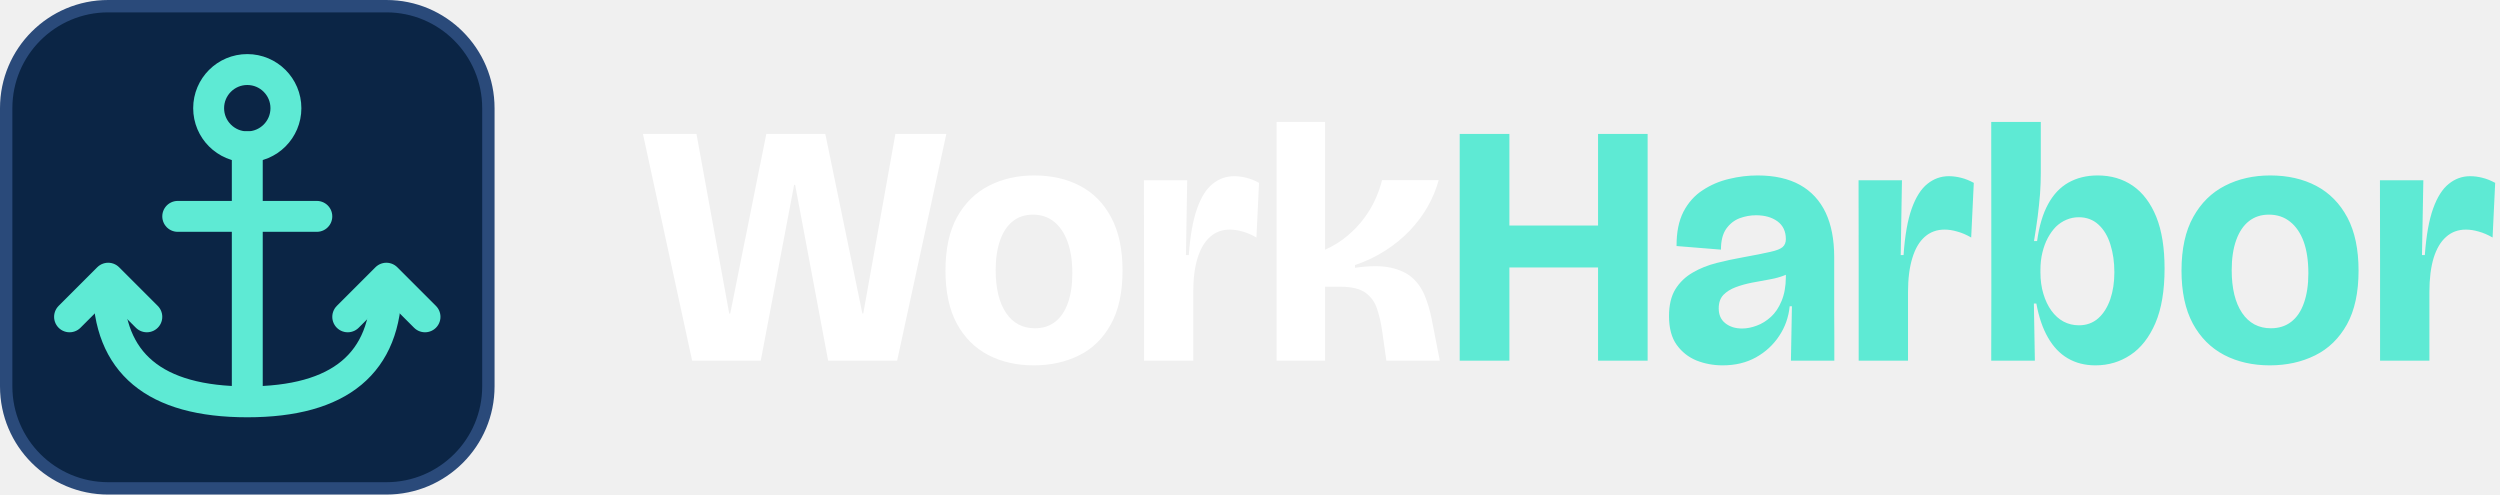
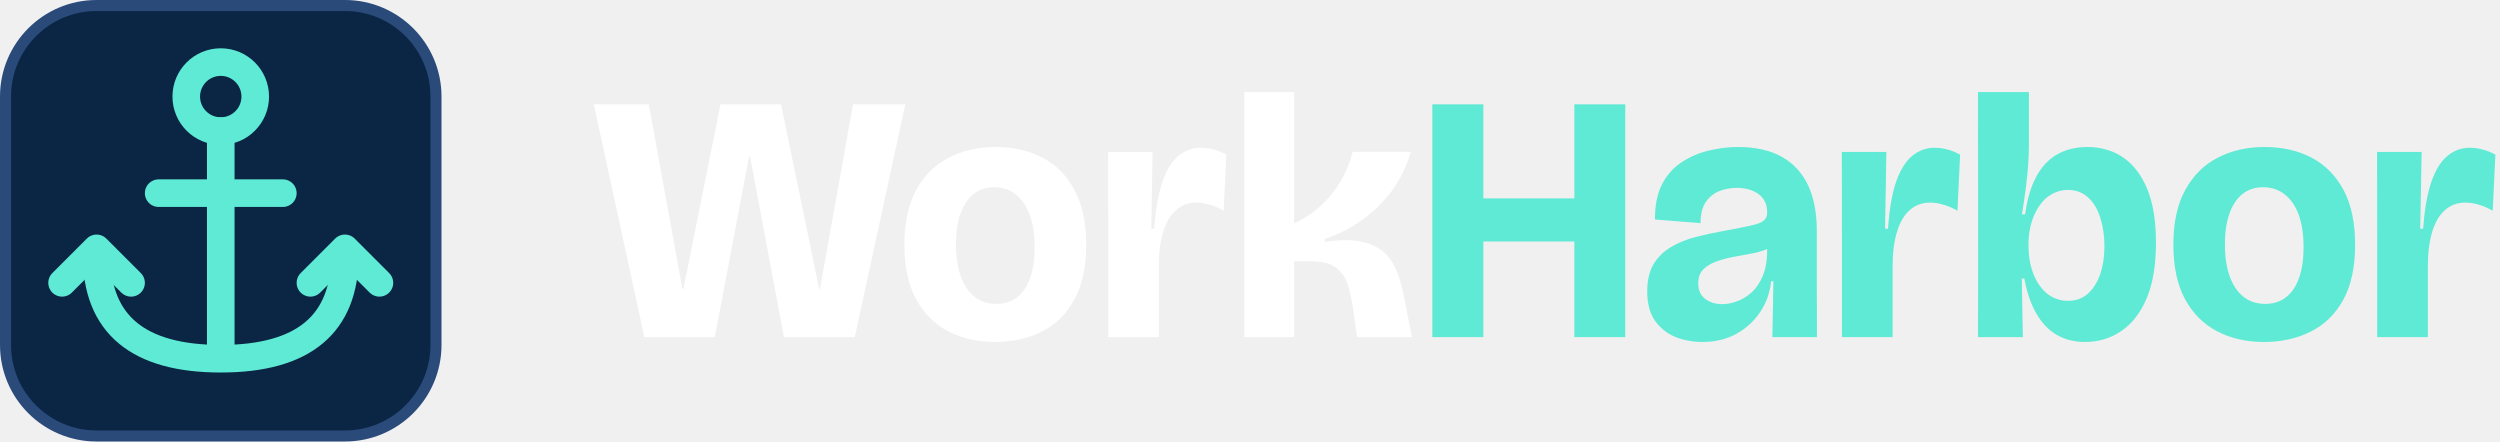
- <svg xmlns="http://www.w3.org/2000/svg" viewBox="0 0 202.2 40" width="202.2" height="40">
+ <svg xmlns="http://www.w3.org/2000/svg" viewBox="0 0 226.5 40" width="226.5" height="40">
  <g transform="scale(0.625)">
    <rect x="0.8" y="0.8" width="62.4" height="62.4" rx="13.2" fill="#0b2545" stroke="#2a4a7a" stroke-width="1.6" />
    <g fill="none" stroke="#5eead4" stroke-width="4" stroke-linecap="round" stroke-linejoin="round">
      <circle cx="32" cy="14" r="5" />
      <path d="M32 19V51" />
      <path d="M23 28H41" />
      <path d="M14 37Q14 52 32 52Q50 52 50 37" />
      <path d="M9 41L14 36L19 41" />
      <path d="M45 41L50 36L55 41" />
    </g>
  </g>
-   <path fill="#ffffff" d="M55.98 29.17 52 10.83H56.33L58.98 25.36H59.06L61.98 10.83H66.75L69.75 25.36H69.82L72.42 10.83H76.54L72.56 29.17H66.98L64.31 14.95H64.23L61.53 29.17ZM83.61 29.55Q81.54 29.55 79.92 28.71Q78.3 27.86 77.38 26.16Q76.47 24.46 76.47 21.89Q76.47 19.25 77.41 17.55Q78.36 15.85 79.99 15.02Q81.61 14.19 83.65 14.19Q85.77 14.19 87.37 15.04Q88.98 15.89 89.88 17.6Q90.79 19.3 90.79 21.89Q90.79 24.54 89.84 26.24Q88.9 27.94 87.28 28.74Q85.65 29.55 83.61 29.55ZM83.7 26.55Q84.67 26.55 85.34 26.03Q86.01 25.51 86.37 24.51Q86.73 23.5 86.73 22.11Q86.73 20.59 86.34 19.54Q85.96 18.5 85.25 17.93Q84.54 17.36 83.54 17.36Q82.59 17.36 81.92 17.89Q81.25 18.42 80.89 19.43Q80.53 20.44 80.53 21.85Q80.53 24.06 81.37 25.31Q82.21 26.55 83.7 26.55ZM92.53 29.17V21.49L92.52 14.58H96.02L95.92 20.63H96.15Q96.32 18.27 96.82 16.87Q97.31 15.48 98.08 14.87Q98.85 14.25 99.82 14.25Q100.3 14.25 100.81 14.38Q101.33 14.51 101.83 14.79L101.62 19.21Q101.06 18.88 100.51 18.73Q99.96 18.57 99.47 18.57Q98.53 18.57 97.87 19.16Q97.21 19.74 96.86 20.87Q96.51 22 96.51 23.62V29.17ZM103.25 29.17V9.86H107.17V20.2Q108.19 19.74 108.97 19.08Q109.75 18.43 110.32 17.66Q110.89 16.9 111.24 16.11Q111.6 15.31 111.78 14.57H116.36Q116.07 15.64 115.49 16.68Q114.91 17.71 114.05 18.62Q113.19 19.53 112.06 20.26Q110.94 20.98 109.59 21.44V21.66Q111.33 21.41 112.44 21.64Q113.56 21.88 114.22 22.46Q114.87 23.04 115.23 23.9Q115.58 24.75 115.79 25.78L116.45 29.17H112.13L111.79 26.78Q111.65 25.8 111.38 24.99Q111.12 24.18 110.46 23.69Q109.8 23.2 108.45 23.19L107.17 23.19V29.17Z" />
-   <path fill="#5eead4" d="M129.25 29.17V10.83H133.26V29.17ZM118.06 29.17V10.83H122.08V29.17ZM120.94 21.63V18.24H131.31V21.63ZM139.33 29.55Q138.21 29.55 137.22 29.16Q136.24 28.76 135.61 27.89Q134.99 27.02 134.99 25.57Q134.99 24.24 135.5 23.4Q136.02 22.56 136.9 22.05Q137.77 21.54 138.84 21.27Q139.9 21 140.98 20.81Q142.46 20.54 143.19 20.37Q143.92 20.21 144.18 19.98Q144.44 19.75 144.44 19.34Q144.44 18.4 143.76 17.9Q143.09 17.41 142.02 17.41Q141.36 17.41 140.7 17.65Q140.05 17.9 139.62 18.5Q139.19 19.11 139.19 20.19L135.6 19.9Q135.59 18.23 136.16 17.12Q136.74 16.01 137.72 15.38Q138.69 14.74 139.85 14.47Q141 14.19 142.15 14.19Q144.21 14.19 145.59 14.96Q146.96 15.73 147.66 17.2Q148.35 18.67 148.35 20.8V23.44Q148.35 24.39 148.35 25.35Q148.36 26.31 148.36 27.27Q148.36 28.22 148.36 29.17H144.85Q144.87 28.1 144.89 27.03Q144.91 25.96 144.93 24.77H144.75Q144.62 26.09 143.9 27.17Q143.18 28.26 142.01 28.91Q140.85 29.55 139.33 29.55ZM140.9 26.57Q141.47 26.57 142.08 26.34Q142.69 26.12 143.23 25.63Q143.76 25.15 144.09 24.35Q144.43 23.55 144.44 22.43L144.44 21.77L145.19 21.65Q144.94 22.03 144.38 22.25Q143.82 22.48 143.12 22.6Q142.42 22.73 141.71 22.86Q140.99 23 140.38 23.23Q139.77 23.46 139.39 23.85Q139.01 24.25 139.01 24.94Q139.01 25.72 139.54 26.14Q140.08 26.57 140.9 26.57ZM150.33 29.17V21.49L150.32 14.58H153.83L153.73 20.63H153.96Q154.12 18.27 154.62 16.87Q155.12 15.48 155.89 14.87Q156.66 14.25 157.62 14.25Q158.1 14.25 158.62 14.38Q159.13 14.51 159.64 14.79L159.43 19.21Q158.86 18.88 158.31 18.73Q157.77 18.57 157.28 18.57Q156.33 18.57 155.67 19.16Q155.01 19.74 154.67 20.87Q154.32 22 154.32 23.62V29.17ZM169.48 29.55Q168.21 29.55 167.24 28.98Q166.28 28.42 165.64 27.3Q165 26.19 164.7 24.55H164.5L164.58 29.17H161.05L161.06 23.65L161.05 9.86H165.06V14.02Q165.06 14.78 165 15.66Q164.93 16.54 164.81 17.5Q164.68 18.47 164.51 19.5H164.76Q165.01 17.68 165.65 16.51Q166.29 15.33 167.31 14.76Q168.33 14.19 169.66 14.19Q171.29 14.19 172.51 15.03Q173.72 15.87 174.4 17.54Q175.07 19.2 175.07 21.72Q175.07 24.4 174.33 26.13Q173.58 27.87 172.31 28.71Q171.05 29.55 169.48 29.55ZM168.14 26.31Q169.06 26.31 169.7 25.75Q170.34 25.18 170.68 24.2Q171.01 23.23 171.01 22.02Q171.01 20.79 170.69 19.78Q170.38 18.77 169.73 18.17Q169.08 17.57 168.13 17.57Q167.61 17.57 167.14 17.77Q166.66 17.97 166.28 18.34Q165.91 18.72 165.63 19.24Q165.35 19.76 165.19 20.42Q165.03 21.08 165.03 21.82V22.03Q165.03 22.98 165.27 23.77Q165.5 24.55 165.92 25.13Q166.33 25.7 166.9 26.01Q167.47 26.31 168.14 26.31ZM183.58 29.55Q181.51 29.55 179.89 28.71Q178.27 27.86 177.35 26.16Q176.44 24.46 176.44 21.89Q176.44 19.25 177.39 17.55Q178.33 15.85 179.96 15.02Q181.58 14.19 183.62 14.19Q185.74 14.19 187.35 15.04Q188.95 15.89 189.86 17.6Q190.76 19.3 190.76 21.89Q190.76 24.54 189.82 26.24Q188.87 27.94 187.25 28.74Q185.62 29.55 183.58 29.55ZM183.67 26.55Q184.64 26.55 185.31 26.03Q185.99 25.51 186.34 24.51Q186.7 23.5 186.7 22.11Q186.7 20.59 186.32 19.54Q185.94 18.5 185.22 17.93Q184.51 17.36 183.51 17.36Q182.56 17.36 181.89 17.89Q181.22 18.42 180.86 19.43Q180.5 20.44 180.5 21.85Q180.5 24.06 181.34 25.31Q182.18 26.55 183.67 26.55ZM192.5 29.17V21.49L192.49 14.58H196L195.89 20.63H196.12Q196.29 18.27 196.79 16.87Q197.29 15.48 198.06 14.87Q198.82 14.25 199.79 14.25Q200.27 14.25 200.78 14.38Q201.3 14.51 201.81 14.79L201.6 19.21Q201.03 18.88 200.48 18.73Q199.94 18.57 199.44 18.57Q198.5 18.57 197.84 19.16Q197.18 19.74 196.83 20.87Q196.49 22 196.49 23.62V29.17Z" />
+   <g transform="translate(-6 -3) scale(1.15)">
+     <path fill="#ffffff" d="M55.98 29.17 52 10.83H56.33L58.98 25.36H59.06L61.98 10.83H66.75L69.75 25.36H69.82L72.42 10.83H76.54L72.56 29.17H66.98L64.31 14.95H64.23L61.53 29.17ZM83.61 29.55Q81.54 29.55 79.92 28.71Q78.3 27.86 77.38 26.16Q76.47 24.46 76.47 21.89Q76.47 19.25 77.41 17.55Q78.36 15.85 79.99 15.02Q81.61 14.19 83.65 14.19Q85.77 14.19 87.37 15.04Q88.98 15.89 89.88 17.6Q90.79 19.3 90.79 21.89Q90.79 24.54 89.84 26.24Q88.9 27.94 87.28 28.74Q85.65 29.55 83.61 29.55ZM83.7 26.55Q84.67 26.55 85.34 26.03Q86.01 25.51 86.37 24.51Q86.73 23.5 86.73 22.11Q86.73 20.59 86.34 19.54Q85.96 18.5 85.25 17.93Q84.54 17.36 83.54 17.36Q82.59 17.36 81.92 17.89Q81.25 18.42 80.89 19.43Q80.53 20.44 80.53 21.85Q80.53 24.06 81.37 25.31Q82.21 26.55 83.7 26.55ZM92.53 29.17V21.49L92.52 14.58H96.02L95.92 20.63H96.15Q96.32 18.27 96.82 16.87Q97.31 15.48 98.08 14.87Q98.85 14.25 99.82 14.25Q100.3 14.25 100.81 14.38Q101.33 14.51 101.83 14.79L101.62 19.21Q101.06 18.88 100.51 18.73Q99.96 18.57 99.47 18.57Q98.53 18.57 97.87 19.16Q97.21 19.74 96.86 20.87Q96.51 22 96.51 23.62V29.17ZM103.25 29.17V9.86H107.17V20.2Q108.19 19.74 108.97 19.08Q109.75 18.43 110.32 17.66Q110.89 16.9 111.24 16.11Q111.6 15.31 111.78 14.57H116.36Q116.07 15.64 115.49 16.68Q114.91 17.71 114.05 18.62Q113.19 19.53 112.06 20.26Q110.94 20.98 109.59 21.44V21.66Q111.33 21.41 112.44 21.64Q113.56 21.88 114.22 22.46Q114.87 23.04 115.23 23.9Q115.58 24.75 115.79 25.78L116.45 29.17H112.13L111.79 26.78Q111.65 25.8 111.38 24.99Q111.12 24.18 110.46 23.69Q109.8 23.2 108.45 23.19L107.17 23.19V29.17Z" />
+     <path fill="#5eead4" d="M129.25 29.17V10.83H133.26V29.17ZM118.06 29.17V10.83H122.08V29.17ZM120.94 21.63V18.24H131.31V21.63ZM139.33 29.55Q138.21 29.55 137.22 29.16Q136.24 28.76 135.61 27.89Q134.99 27.02 134.99 25.57Q134.99 24.24 135.5 23.4Q136.02 22.56 136.9 22.05Q137.77 21.54 138.84 21.27Q139.9 21 140.98 20.81Q142.46 20.54 143.19 20.37Q143.92 20.21 144.18 19.98Q144.44 19.75 144.44 19.34Q144.44 18.4 143.76 17.9Q143.09 17.41 142.02 17.41Q141.36 17.41 140.7 17.65Q140.05 17.9 139.62 18.5Q139.19 19.11 139.19 20.19L135.6 19.9Q135.59 18.23 136.16 17.12Q136.74 16.01 137.72 15.38Q138.69 14.74 139.85 14.47Q141 14.19 142.15 14.19Q144.21 14.19 145.59 14.96Q146.96 15.73 147.66 17.2Q148.35 18.67 148.35 20.8V23.44Q148.35 24.39 148.35 25.35Q148.36 26.31 148.36 27.27Q148.36 28.22 148.36 29.17H144.85Q144.87 28.1 144.89 27.03Q144.91 25.96 144.93 24.77H144.75Q144.62 26.09 143.9 27.17Q143.18 28.26 142.01 28.91Q140.85 29.55 139.33 29.55ZM140.9 26.57Q141.47 26.57 142.08 26.34Q142.69 26.12 143.23 25.63Q143.76 25.15 144.09 24.35Q144.43 23.55 144.44 22.43L144.44 21.77L145.19 21.65Q144.94 22.03 144.38 22.25Q143.82 22.48 143.12 22.6Q142.42 22.73 141.71 22.86Q140.99 23 140.38 23.23Q139.77 23.46 139.39 23.85Q139.01 24.25 139.01 24.94Q139.01 25.72 139.54 26.14Q140.08 26.57 140.9 26.57ZM150.33 29.17V21.49L150.32 14.58H153.83L153.73 20.63H153.96Q154.12 18.27 154.62 16.87Q155.12 15.48 155.89 14.87Q156.66 14.25 157.62 14.25Q158.1 14.25 158.62 14.38Q159.13 14.51 159.64 14.79L159.43 19.21Q158.86 18.88 158.31 18.73Q157.77 18.57 157.28 18.57Q156.33 18.57 155.67 19.16Q155.01 19.74 154.67 20.87Q154.32 22 154.32 23.62V29.17ZM169.48 29.55Q168.21 29.55 167.24 28.98Q166.28 28.42 165.64 27.3Q165 26.19 164.7 24.55H164.5L164.58 29.17H161.05L161.06 23.65L161.05 9.86H165.06V14.02Q165.06 14.78 165 15.66Q164.93 16.54 164.81 17.5Q164.68 18.47 164.51 19.5H164.76Q165.01 17.68 165.65 16.51Q166.29 15.33 167.31 14.76Q168.33 14.19 169.66 14.19Q171.29 14.19 172.51 15.03Q173.72 15.87 174.4 17.54Q175.07 19.2 175.07 21.72Q175.07 24.4 174.33 26.13Q173.58 27.87 172.31 28.71Q171.05 29.55 169.48 29.55ZM168.14 26.31Q169.06 26.31 169.7 25.75Q170.34 25.18 170.68 24.2Q171.01 23.23 171.01 22.02Q171.01 20.79 170.69 19.78Q170.38 18.77 169.73 18.17Q169.08 17.57 168.13 17.57Q167.61 17.57 167.14 17.77Q166.66 17.97 166.28 18.34Q165.91 18.72 165.63 19.24Q165.35 19.76 165.19 20.42Q165.03 21.08 165.03 21.82V22.03Q165.03 22.98 165.27 23.77Q165.5 24.55 165.92 25.13Q166.33 25.7 166.9 26.01Q167.47 26.31 168.14 26.31ZM183.58 29.55Q181.51 29.55 179.89 28.71Q178.27 27.86 177.35 26.16Q176.44 24.46 176.44 21.89Q176.44 19.25 177.39 17.55Q178.33 15.85 179.96 15.02Q181.58 14.19 183.62 14.19Q185.74 14.19 187.35 15.04Q188.95 15.89 189.86 17.6Q190.76 19.3 190.76 21.89Q190.76 24.54 189.82 26.24Q188.87 27.94 187.25 28.74Q185.62 29.55 183.58 29.55ZM183.67 26.55Q184.64 26.55 185.31 26.03Q185.99 25.51 186.34 24.51Q186.7 23.5 186.7 22.11Q186.7 20.59 186.32 19.54Q185.94 18.5 185.22 17.93Q184.51 17.36 183.51 17.36Q182.56 17.36 181.89 17.89Q181.22 18.42 180.86 19.43Q180.5 20.44 180.5 21.85Q180.5 24.06 181.34 25.31Q182.18 26.55 183.67 26.55ZM192.5 29.17V21.49L192.49 14.58H196L195.89 20.63H196.12Q196.29 18.27 196.79 16.87Q197.29 15.48 198.06 14.87Q198.82 14.25 199.79 14.25Q200.27 14.25 200.78 14.38Q201.3 14.51 201.81 14.79L201.6 19.21Q201.03 18.88 200.48 18.73Q199.94 18.57 199.44 18.57Q198.5 18.57 197.84 19.16Q197.18 19.74 196.83 20.87Q196.49 22 196.49 23.62V29.17Z" />
+   </g>
</svg>
